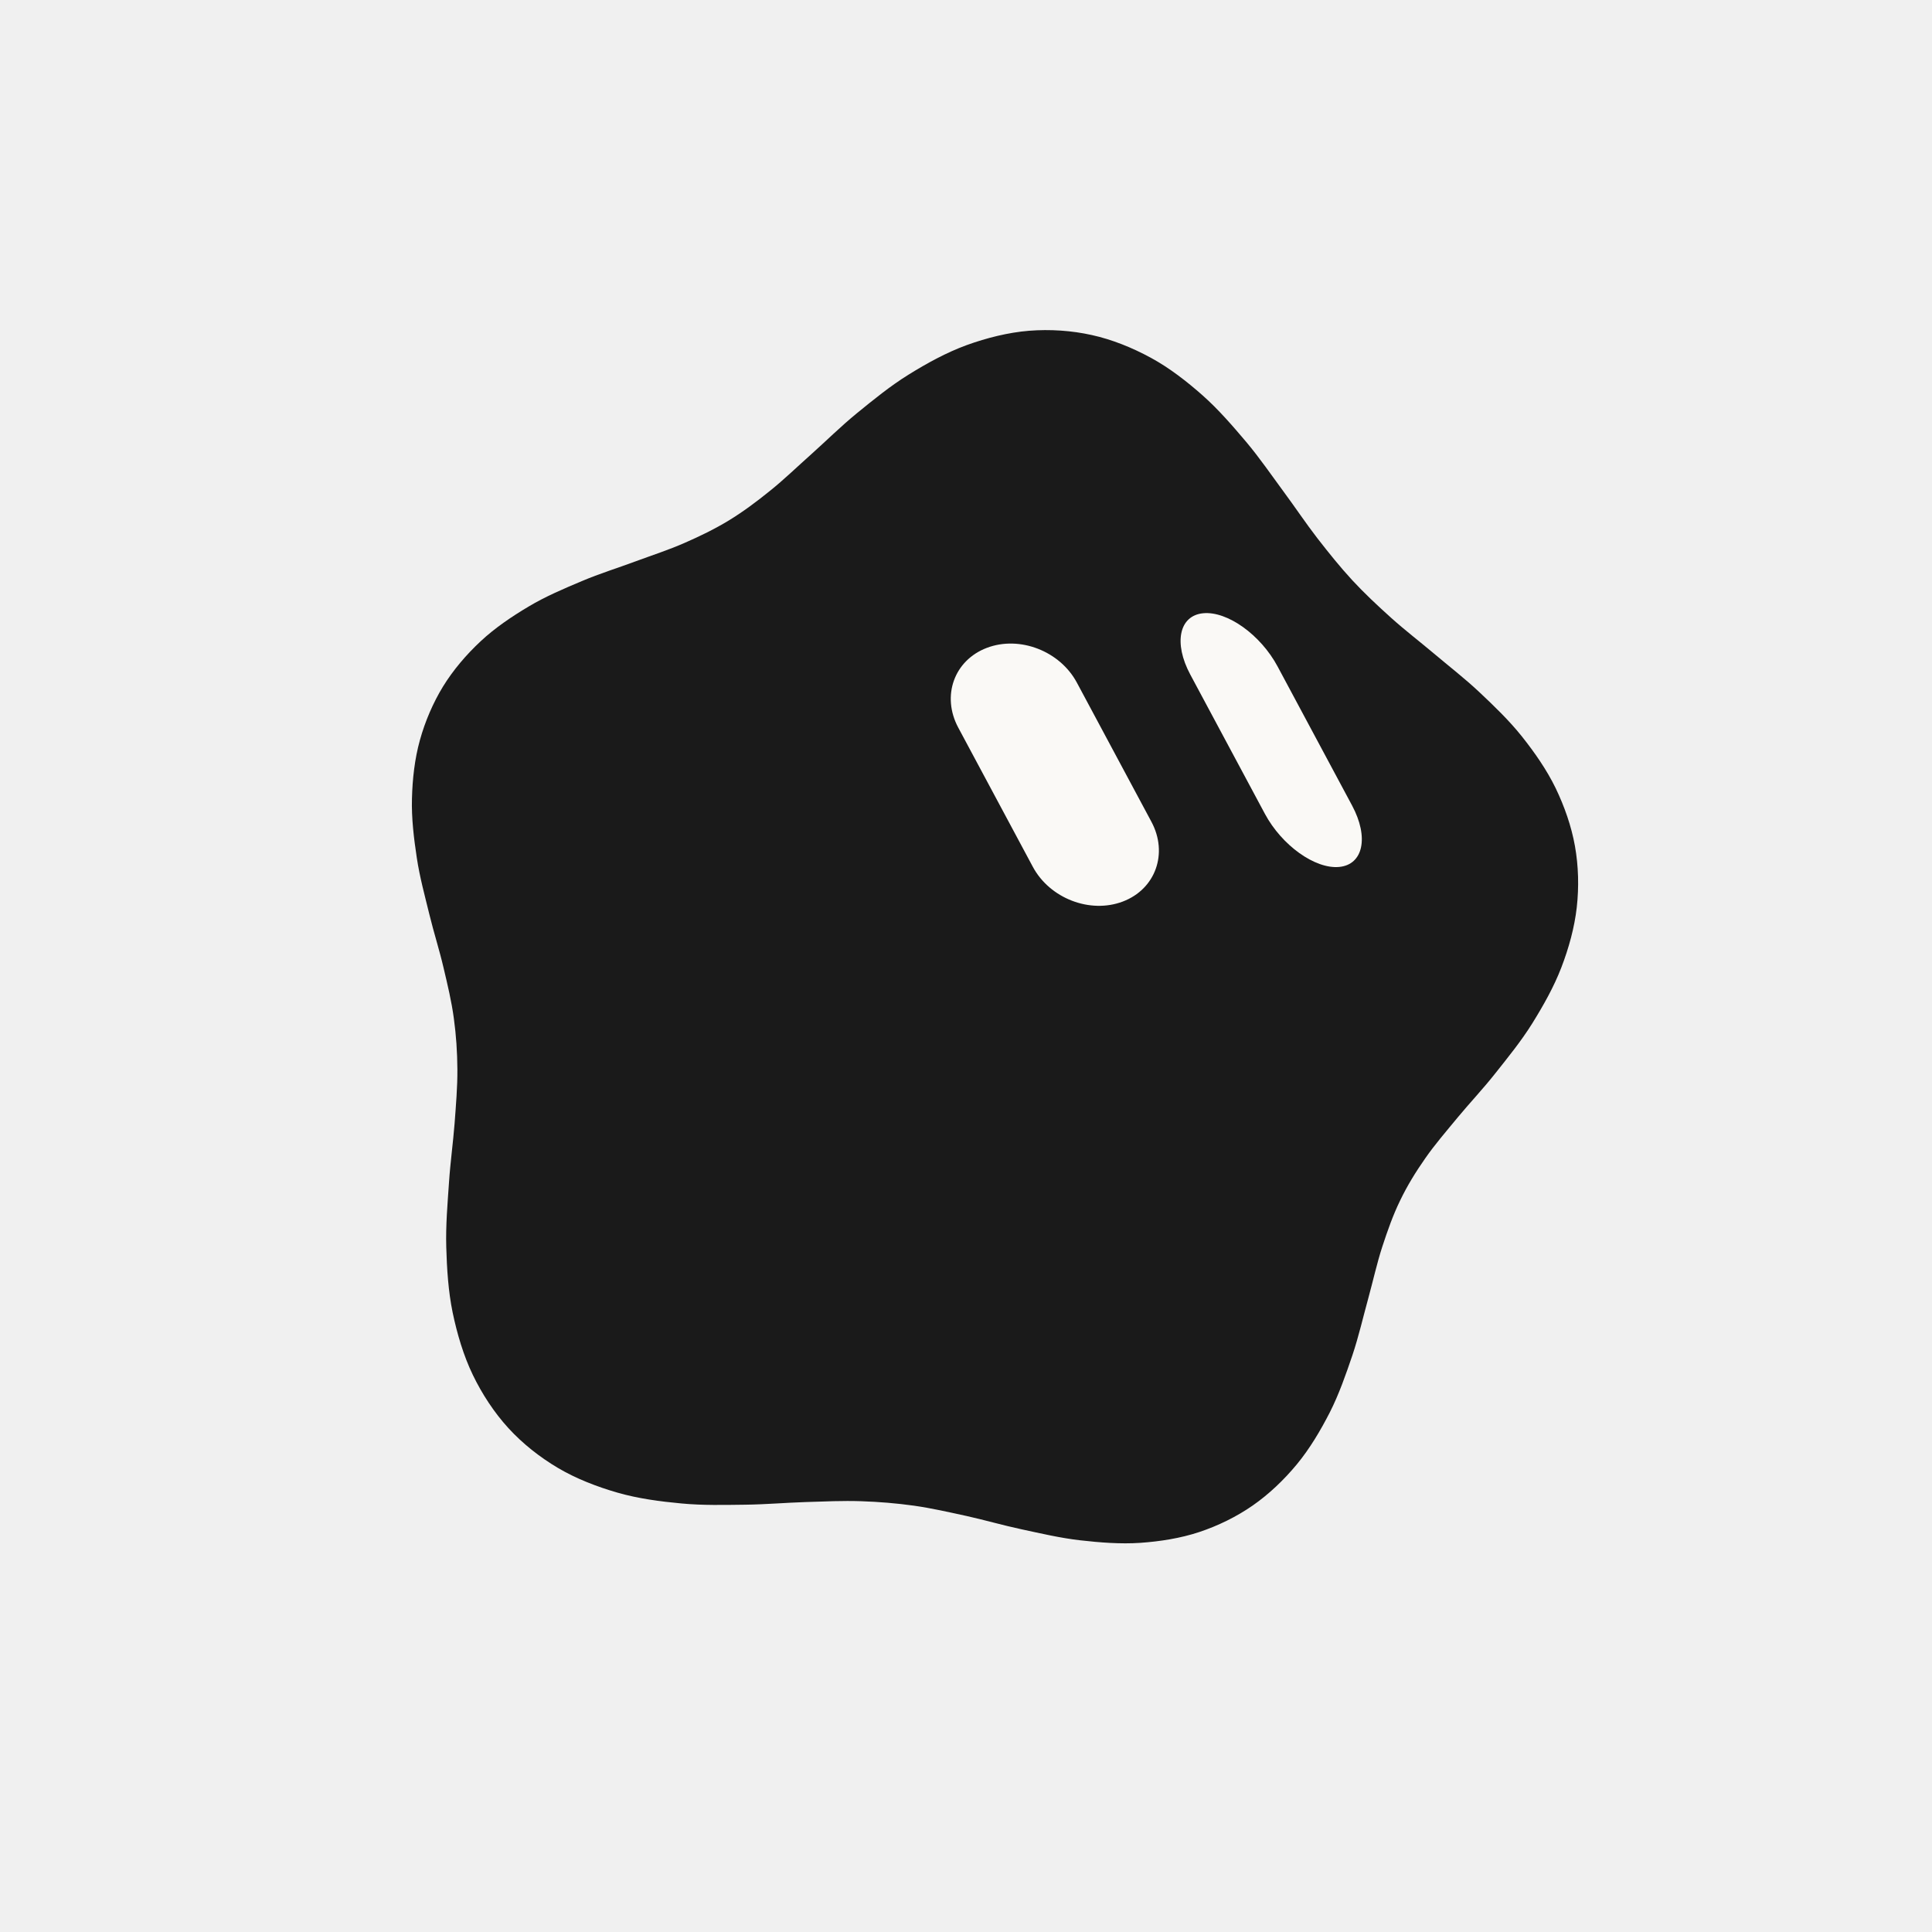
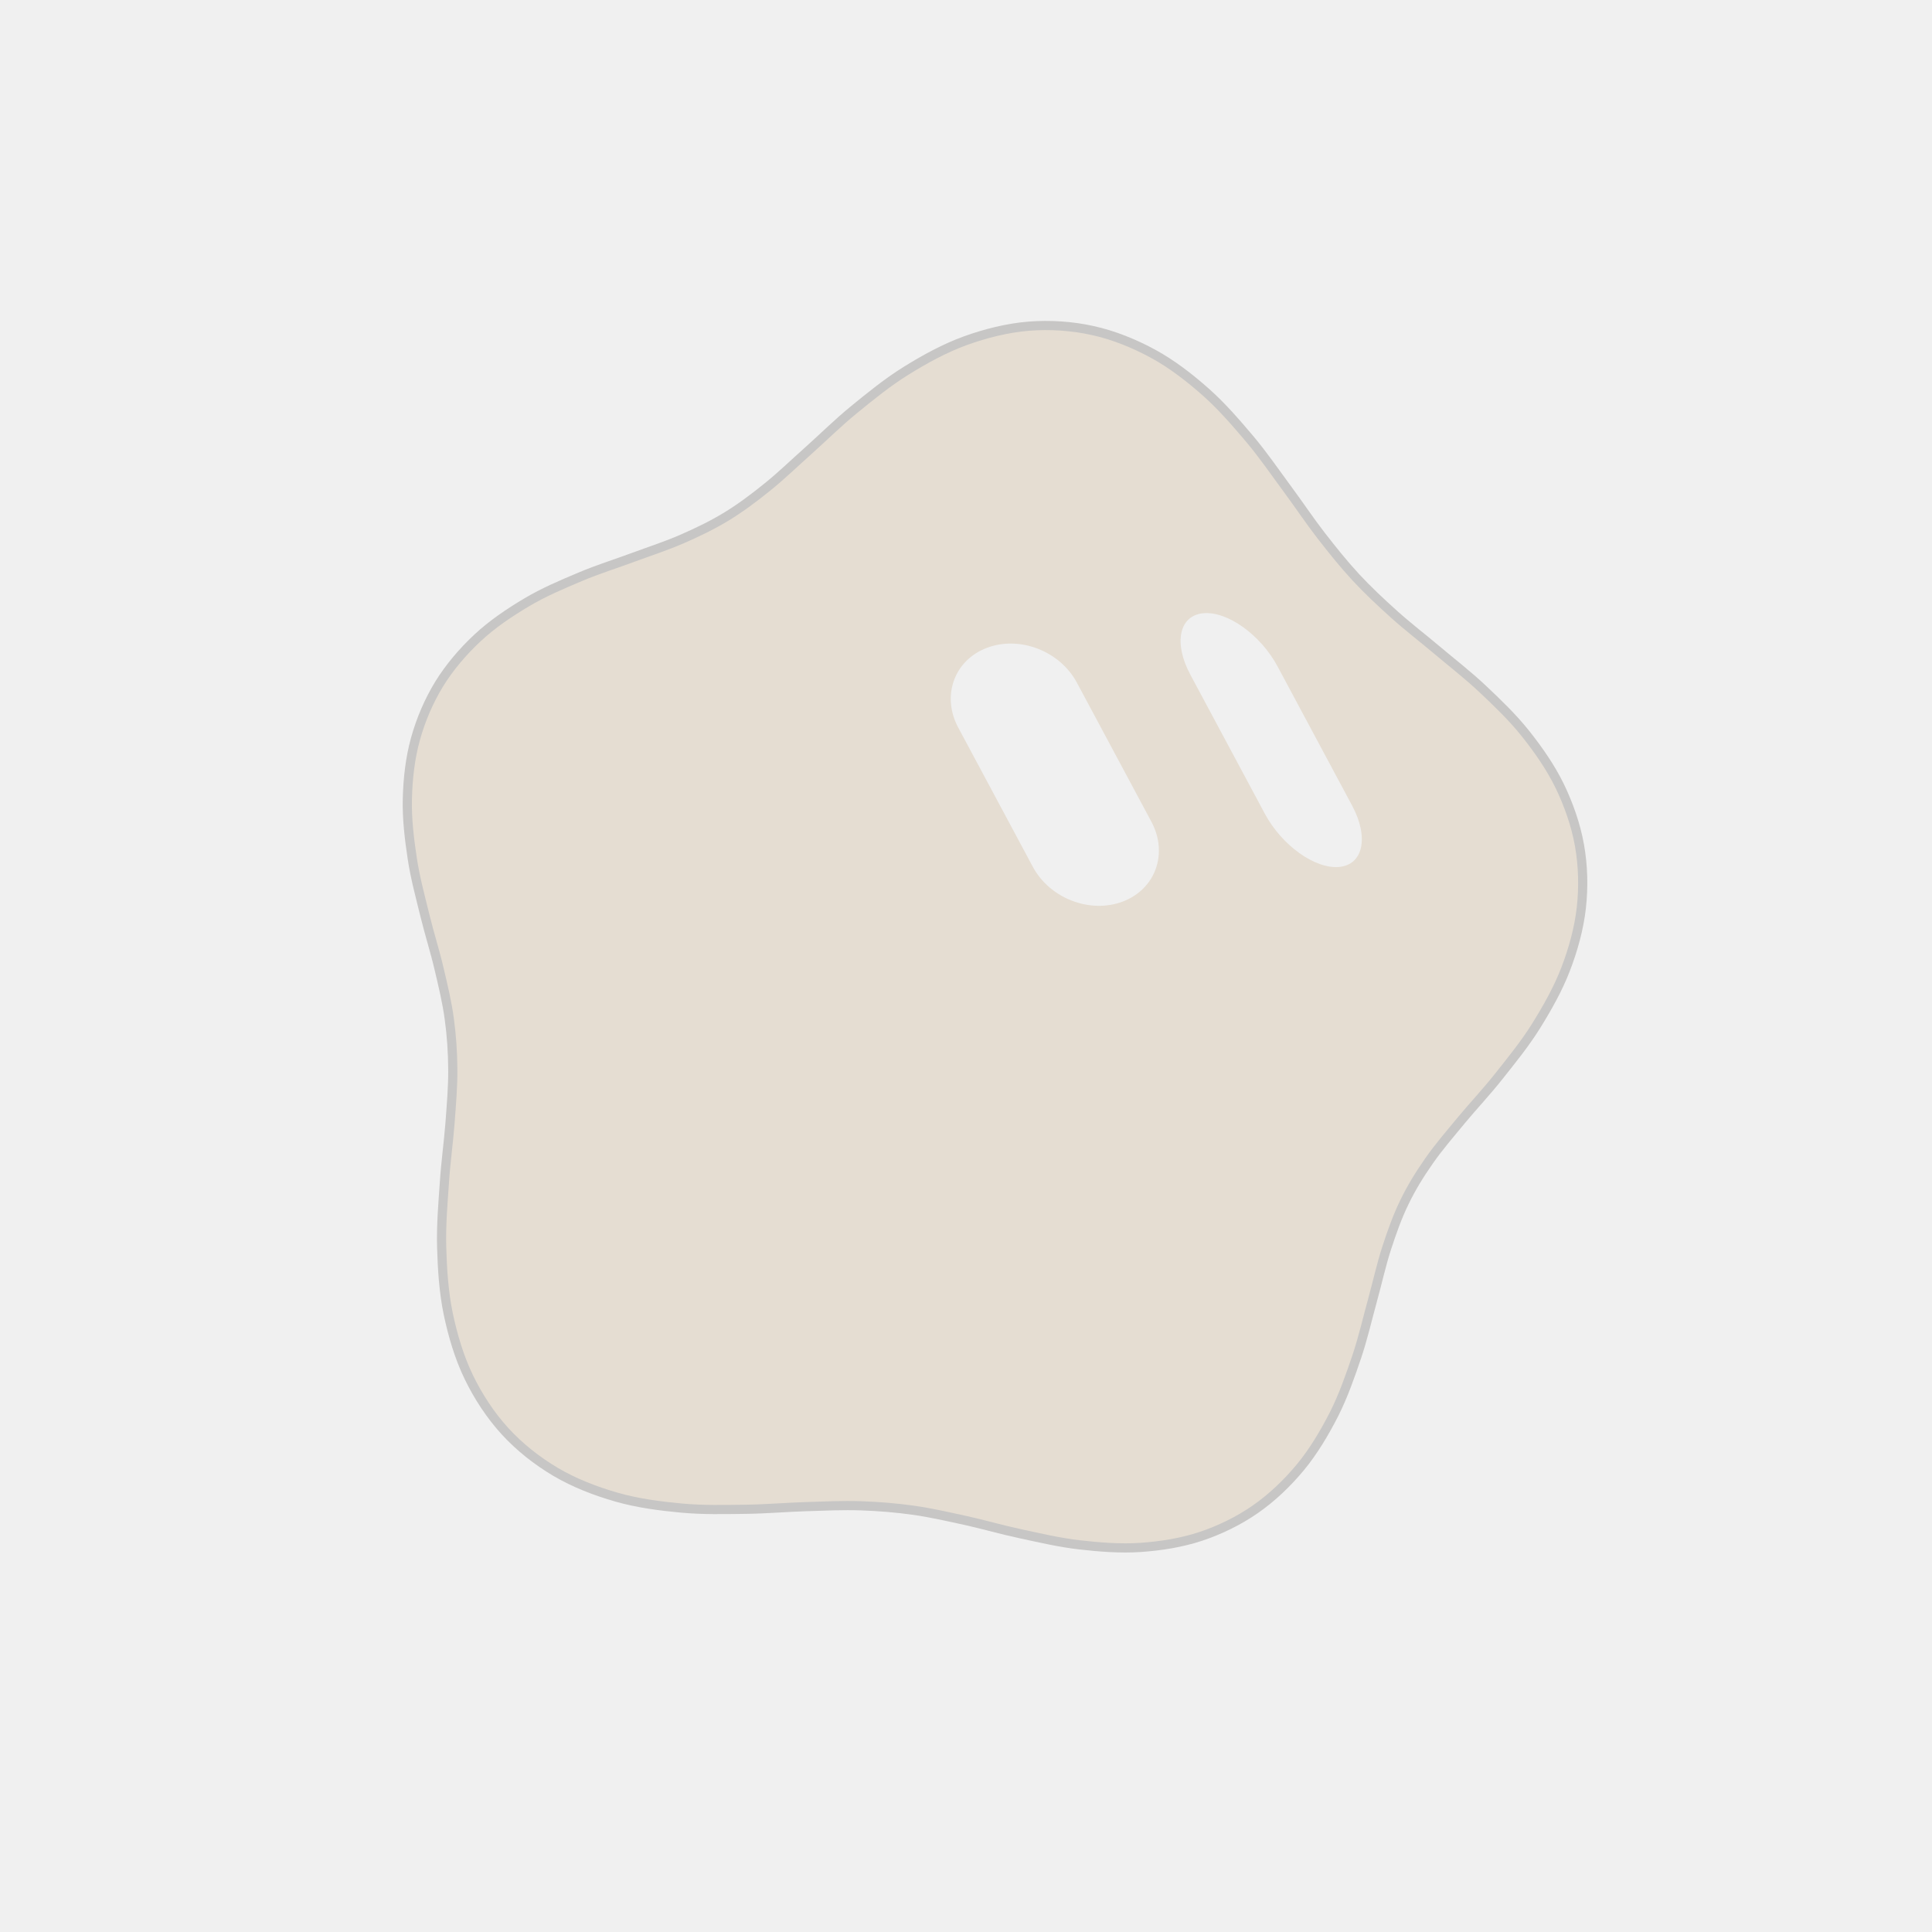
<svg xmlns="http://www.w3.org/2000/svg" viewBox="-158 -158 316 316" width="320" height="320">
  <defs>
    <mask id="m" maskUnits="userSpaceOnUse" x="-158" y="-158" width="316" height="316">
      <path d="M97.37 0.26C96.15 3.44 94.39 6.54 92.6 9.42C90.8 12.3 88.61 14.99 86.58 17.55C84.56 20.11 82.36 22.43 80.44 24.75C78.53 27.07 76.67 29.21 75.1 31.48C73.52 33.74 72.17 35.94 71.01 38.35C69.84 40.75 68.97 43.23 68.09 45.91C67.22 48.59 66.59 51.46 65.78 54.42C64.96 57.38 64.24 60.57 63.2 63.67C62.15 66.76 61.02 70.02 59.51 73C57.99 75.97 56.22 78.96 54.12 81.5C52.02 84.04 49.56 86.39 46.9 88.24C44.24 90.09 41.22 91.56 38.16 92.58C35.09 93.6 31.76 94.12 28.51 94.35C25.25 94.57 21.88 94.3 18.64 93.93C15.41 93.56 12.2 92.8 9.11 92.14C6.02 91.48 3.04 90.61 0.1 89.96C-2.84 89.32 -5.64 88.68 -8.52 88.27C-11.4 87.87 -14.21 87.64 -17.17 87.54C-20.13 87.44 -23.13 87.58 -26.29 87.68C-29.44 87.78 -32.74 88.07 -36.11 88.11C-39.48 88.15 -43.04 88.24 -46.52 87.91C-50 87.59 -53.63 87.11 -57 86.14C-60.37 85.17 -63.76 83.86 -66.74 82.1C-69.71 80.34 -72.53 78.12 -74.85 75.58C-77.17 73.04 -79.15 70.02 -80.67 66.87C-82.19 63.72 -83.23 60.18 -83.96 56.7C-84.68 53.22 -84.91 49.51 -85.01 45.98C-85.11 42.44 -84.8 38.87 -84.57 35.51C-84.35 32.14 -83.89 28.89 -83.65 25.79C-83.42 22.69 -83.17 19.78 -83.19 16.91C-83.21 14.04 -83.39 11.34 -83.77 8.56C-84.14 5.79 -84.79 3.1 -85.46 0.26C-86.12 -2.57 -87.04 -5.44 -87.77 -8.43C-88.5 -11.43 -89.36 -14.55 -89.83 -17.71C-90.31 -20.87 -90.71 -24.18 -90.62 -27.39C-90.54 -30.6 -90.17 -33.9 -89.32 -36.95C-88.47 -40.01 -87.18 -43.03 -85.53 -45.73C-83.87 -48.42 -81.73 -50.93 -79.39 -53.11C-77.06 -55.29 -74.29 -57.16 -71.53 -58.8C-68.77 -60.45 -65.72 -61.74 -62.82 -62.96C-59.92 -64.19 -56.93 -65.11 -54.14 -66.15C-51.35 -67.18 -48.63 -68.06 -46.08 -69.18C-43.52 -70.3 -41.14 -71.45 -38.8 -72.87C-36.46 -74.3 -34.3 -75.91 -32.05 -77.73C-29.79 -79.54 -27.63 -81.64 -25.26 -83.75C-22.89 -85.87 -20.49 -88.25 -17.85 -90.41C-15.2 -92.57 -12.4 -94.86 -9.4 -96.72C-6.41 -98.58 -3.18 -100.35 0.1 -101.55C3.39 -102.74 6.9 -103.62 10.31 -103.9C13.73 -104.17 17.27 -103.94 20.58 -103.2C23.9 -102.47 27.2 -101.13 30.22 -99.49C33.24 -97.85 36.09 -95.64 38.69 -93.34C41.29 -91.04 43.63 -88.32 45.84 -85.71C48.04 -83.09 49.97 -80.27 51.91 -77.64C53.85 -75.02 55.59 -72.4 57.47 -69.97C59.35 -67.55 61.17 -65.28 63.17 -63.11C65.18 -60.94 67.28 -58.98 69.51 -56.97C71.74 -54.96 74.16 -53.11 76.57 -51.08C78.98 -49.04 81.58 -47.04 83.98 -44.78C86.37 -42.53 88.85 -40.15 90.93 -37.54C93.01 -34.92 94.99 -32.08 96.44 -29.1C97.88 -26.11 99.02 -22.87 99.6 -19.62C100.18 -16.37 100.27 -12.93 99.9 -9.61C99.53 -6.3 98.59 -2.91 97.37 0.26Z" fill="#fff" />
      <path d="M-11.15 -13.55A11.15 11.15 0 0 1 0 -24.7L0 -24.7A11.15 11.15 0 0 1 11.15 -13.55L11.15 13.55A11.15 11.15 0 0 1 0 24.7L0 24.7A11.15 11.15 0 0 1 -11.15 13.55Z" transform="matrix(0.87,-0.33,0.45,0.84,14.53,-31.29)" opacity="1" fill="#000" />
      <path d="M-11.15 -13.55A11.15 11.15 0 0 1 0 -24.7L0 -24.7A11.15 11.15 0 0 1 11.15 -13.55L11.15 13.55A11.15 11.15 0 0 1 0 24.7L0 24.7A11.15 11.15 0 0 1 -11.15 13.55Z" transform="matrix(0.64,-0.06,0.45,0.84,49.92,-36.95)" opacity="1" fill="#000" />
    </mask>
  </defs>
  <g opacity="1">
-     <path d="M97.37 0.26C96.15 3.44 94.39 6.54 92.6 9.42C90.8 12.3 88.61 14.99 86.58 17.55C84.56 20.11 82.36 22.43 80.44 24.75C78.53 27.07 76.67 29.21 75.1 31.48C73.52 33.74 72.17 35.94 71.01 38.35C69.84 40.75 68.97 43.23 68.09 45.91C67.22 48.59 66.59 51.46 65.78 54.42C64.96 57.38 64.24 60.57 63.2 63.67C62.15 66.76 61.02 70.02 59.51 73C57.99 75.97 56.22 78.96 54.12 81.5C52.02 84.04 49.56 86.39 46.9 88.24C44.24 90.09 41.22 91.56 38.16 92.58C35.09 93.6 31.76 94.12 28.51 94.35C25.25 94.57 21.88 94.3 18.64 93.93C15.41 93.56 12.2 92.8 9.11 92.14C6.02 91.48 3.04 90.61 0.1 89.96C-2.84 89.32 -5.64 88.68 -8.52 88.27C-11.4 87.87 -14.21 87.64 -17.17 87.54C-20.13 87.44 -23.13 87.58 -26.29 87.68C-29.44 87.78 -32.74 88.07 -36.11 88.11C-39.48 88.15 -43.04 88.24 -46.52 87.91C-50 87.59 -53.63 87.11 -57 86.14C-60.37 85.17 -63.76 83.86 -66.74 82.1C-69.71 80.34 -72.53 78.12 -74.85 75.58C-77.17 73.04 -79.15 70.02 -80.67 66.87C-82.19 63.72 -83.23 60.18 -83.96 56.7C-84.68 53.22 -84.91 49.51 -85.01 45.98C-85.11 42.44 -84.8 38.87 -84.57 35.51C-84.35 32.14 -83.89 28.89 -83.65 25.79C-83.42 22.69 -83.17 19.78 -83.19 16.91C-83.21 14.04 -83.39 11.34 -83.77 8.56C-84.14 5.79 -84.79 3.1 -85.46 0.26C-86.12 -2.57 -87.04 -5.44 -87.77 -8.43C-88.5 -11.43 -89.36 -14.55 -89.83 -17.71C-90.31 -20.87 -90.71 -24.18 -90.62 -27.39C-90.54 -30.6 -90.17 -33.9 -89.32 -36.95C-88.47 -40.01 -87.18 -43.03 -85.53 -45.73C-83.87 -48.42 -81.73 -50.93 -79.39 -53.11C-77.06 -55.29 -74.29 -57.16 -71.53 -58.8C-68.77 -60.45 -65.72 -61.74 -62.82 -62.96C-59.92 -64.19 -56.93 -65.11 -54.14 -66.15C-51.35 -67.18 -48.63 -68.06 -46.08 -69.18C-43.52 -70.3 -41.14 -71.45 -38.8 -72.87C-36.46 -74.3 -34.3 -75.91 -32.05 -77.73C-29.79 -79.54 -27.63 -81.64 -25.26 -83.75C-22.89 -85.87 -20.49 -88.25 -17.85 -90.41C-15.2 -92.57 -12.4 -94.86 -9.4 -96.72C-6.41 -98.58 -3.18 -100.35 0.1 -101.55C3.39 -102.74 6.9 -103.62 10.31 -103.9C13.73 -104.17 17.27 -103.94 20.58 -103.2C23.9 -102.47 27.2 -101.13 30.22 -99.49C33.24 -97.85 36.09 -95.64 38.69 -93.34C41.29 -91.04 43.63 -88.32 45.84 -85.71C48.04 -83.09 49.97 -80.27 51.91 -77.64C53.85 -75.02 55.59 -72.4 57.47 -69.97C59.35 -67.55 61.17 -65.28 63.17 -63.11C65.18 -60.94 67.28 -58.98 69.51 -56.97C71.74 -54.96 74.16 -53.11 76.57 -51.08C78.98 -49.04 81.58 -47.04 83.98 -44.78C86.37 -42.53 88.85 -40.15 90.93 -37.54C93.01 -34.92 94.99 -32.08 96.44 -29.1C97.88 -26.11 99.02 -22.87 99.6 -19.62C100.18 -16.37 100.27 -12.93 99.9 -9.61C99.53 -6.3 98.59 -2.91 97.37 0.26Z" fill="#faf9f6" />
+     <path d="M97.37 0.26C96.15 3.44 94.39 6.54 92.6 9.42C90.8 12.3 88.61 14.99 86.58 17.55C84.56 20.11 82.36 22.43 80.44 24.75C78.53 27.07 76.67 29.21 75.1 31.48C73.52 33.74 72.17 35.94 71.01 38.35C69.84 40.75 68.97 43.23 68.09 45.91C67.22 48.59 66.59 51.46 65.78 54.42C64.96 57.38 64.24 60.57 63.2 63.67C62.15 66.76 61.02 70.02 59.51 73C57.99 75.97 56.22 78.96 54.12 81.5C52.02 84.04 49.56 86.39 46.9 88.24C44.24 90.09 41.22 91.56 38.16 92.58C35.09 93.6 31.76 94.12 28.51 94.35C25.25 94.57 21.88 94.3 18.64 93.93C15.41 93.56 12.2 92.8 9.11 92.14C6.02 91.48 3.04 90.61 0.1 89.96C-2.84 89.32 -5.64 88.68 -8.52 88.27C-11.4 87.87 -14.21 87.64 -17.17 87.54C-20.13 87.44 -23.13 87.58 -26.29 87.68C-29.44 87.78 -32.74 88.07 -36.11 88.11C-39.48 88.15 -43.04 88.24 -46.52 87.91C-50 87.59 -53.63 87.11 -57 86.14C-60.37 85.17 -63.76 83.86 -66.74 82.1C-69.71 80.34 -72.53 78.12 -74.85 75.58C-77.17 73.04 -79.15 70.02 -80.67 66.87C-82.19 63.72 -83.23 60.18 -83.96 56.7C-84.68 53.22 -84.91 49.51 -85.01 45.98C-85.11 42.44 -84.8 38.87 -84.57 35.51C-84.35 32.14 -83.89 28.89 -83.65 25.79C-83.42 22.69 -83.17 19.78 -83.19 16.91C-83.21 14.04 -83.39 11.34 -83.77 8.56C-84.14 5.79 -84.79 3.1 -85.46 0.26C-86.12 -2.57 -87.04 -5.44 -87.77 -8.43C-88.5 -11.43 -89.36 -14.55 -89.83 -17.71C-90.31 -20.87 -90.71 -24.18 -90.62 -27.39C-90.54 -30.6 -90.17 -33.9 -89.32 -36.95C-88.47 -40.01 -87.18 -43.03 -85.53 -45.73C-83.87 -48.42 -81.73 -50.93 -79.39 -53.11C-77.06 -55.29 -74.29 -57.16 -71.53 -58.8C-68.77 -60.45 -65.72 -61.74 -62.82 -62.96C-59.92 -64.19 -56.93 -65.11 -54.14 -66.15C-51.35 -67.18 -48.63 -68.06 -46.08 -69.18C-43.52 -70.3 -41.14 -71.45 -38.8 -72.87C-36.46 -74.3 -34.3 -75.91 -32.05 -77.73C-29.79 -79.54 -27.63 -81.64 -25.26 -83.75C-22.89 -85.87 -20.49 -88.25 -17.85 -90.41C-15.2 -92.57 -12.4 -94.86 -9.4 -96.72C-6.41 -98.58 -3.18 -100.35 0.1 -101.55C3.39 -102.74 6.9 -103.62 10.31 -103.9C13.73 -104.17 17.27 -103.94 20.58 -103.2C23.9 -102.47 27.2 -101.13 30.22 -99.49C33.24 -97.85 36.09 -95.64 38.69 -93.34C41.29 -91.04 43.63 -88.32 45.84 -85.71C48.04 -83.09 49.97 -80.27 51.91 -77.64C53.85 -75.02 55.59 -72.4 57.47 -69.97C59.35 -67.55 61.17 -65.28 63.17 -63.11C65.18 -60.94 67.28 -58.98 69.51 -56.97C71.74 -54.96 74.16 -53.11 76.57 -51.08C78.98 -49.04 81.58 -47.04 83.98 -44.78C86.37 -42.53 88.85 -40.15 90.93 -37.54C93.01 -34.92 94.99 -32.08 96.44 -29.1C97.88 -26.11 99.02 -22.87 99.6 -19.62C100.18 -16.37 100.27 -12.93 99.9 -9.61C99.53 -6.3 98.59 -2.91 97.37 0.26Z" fill="none" stroke="#4e4b47" stroke-opacity="0.25" stroke-width="3" />
    <g mask="url(#m)">
-       <rect x="-158" y="-158" width="316" height="316" fill="#1a1a1a" />
+       <rect x="-158" y="-158" width="316" height="316" fill="#e5ddd2" />
    </g>
  </g>
  <g />
</svg>
